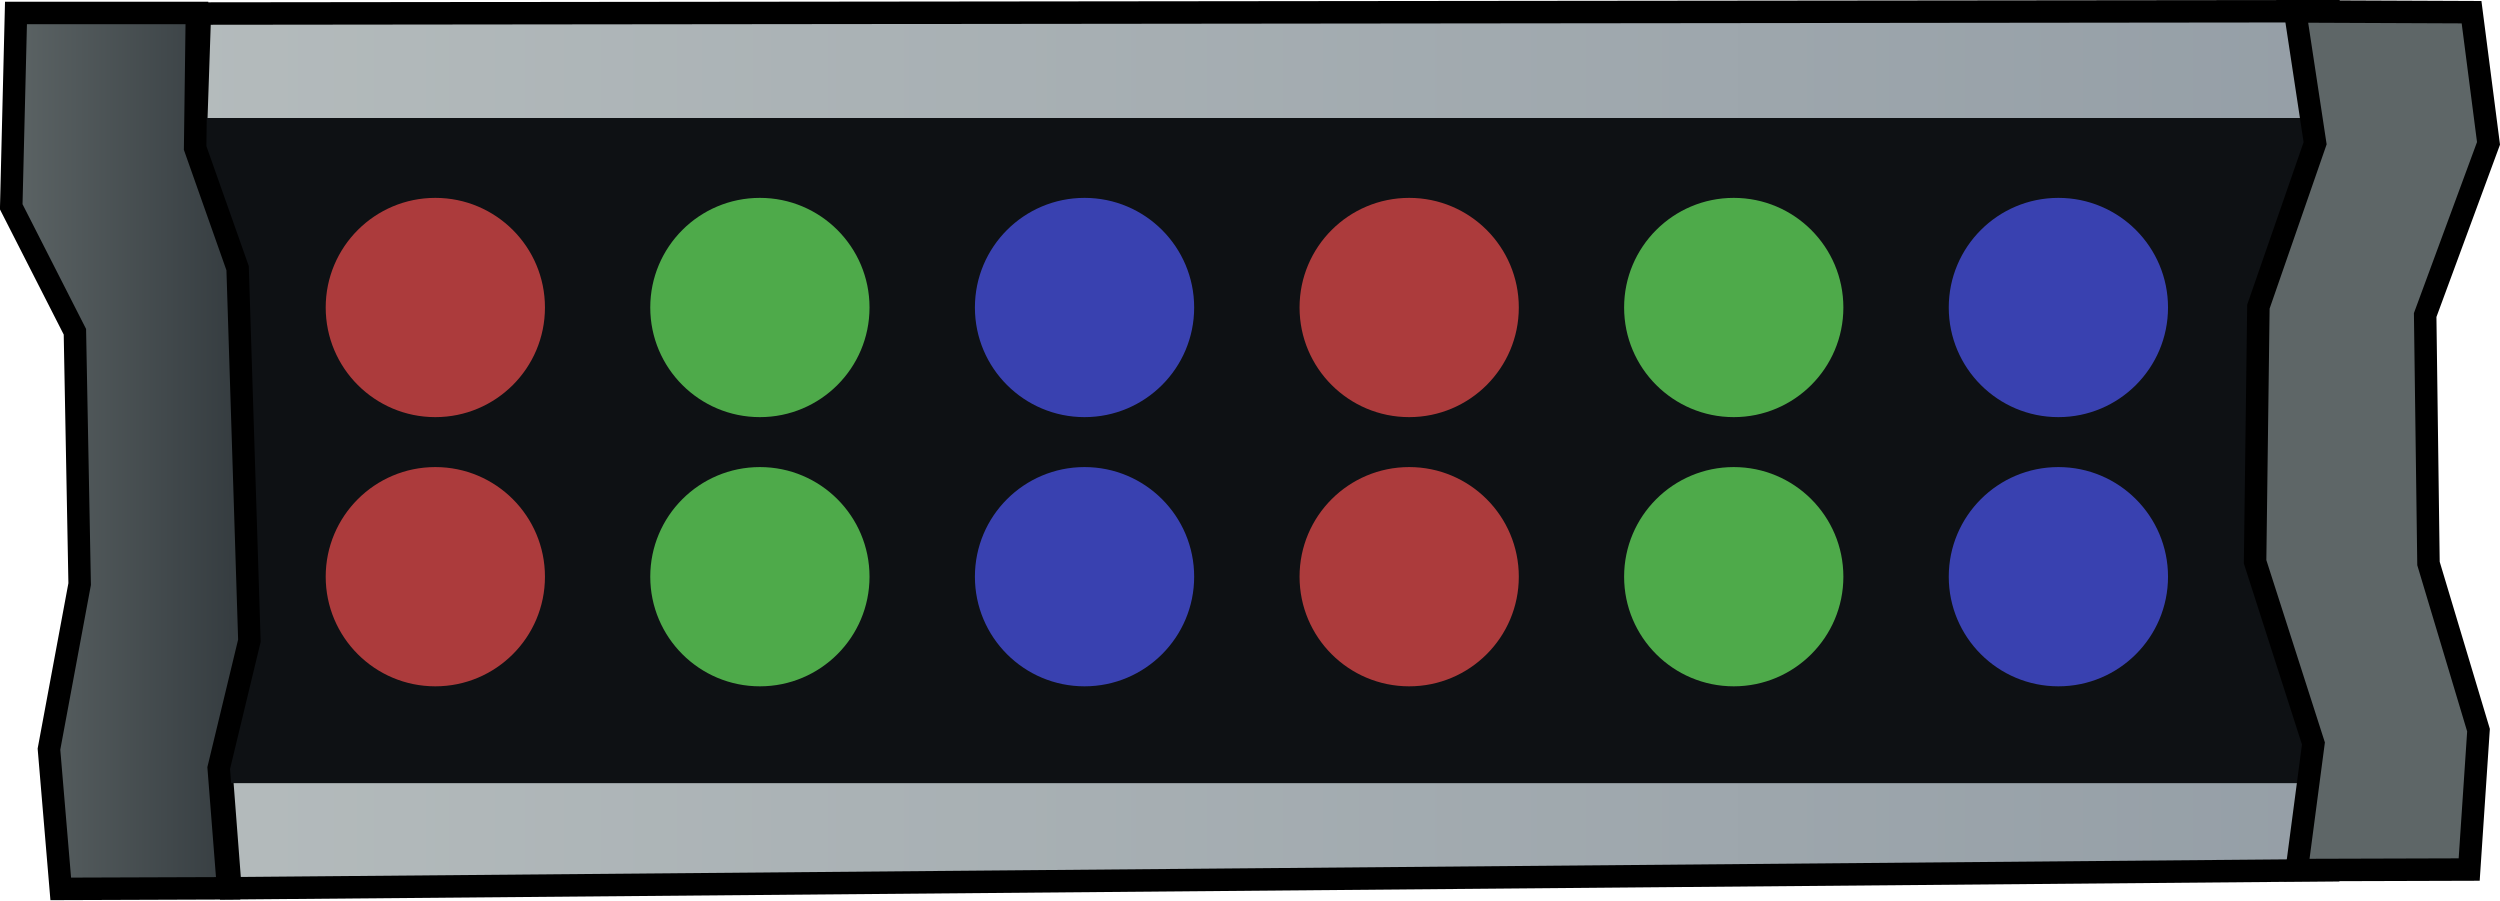
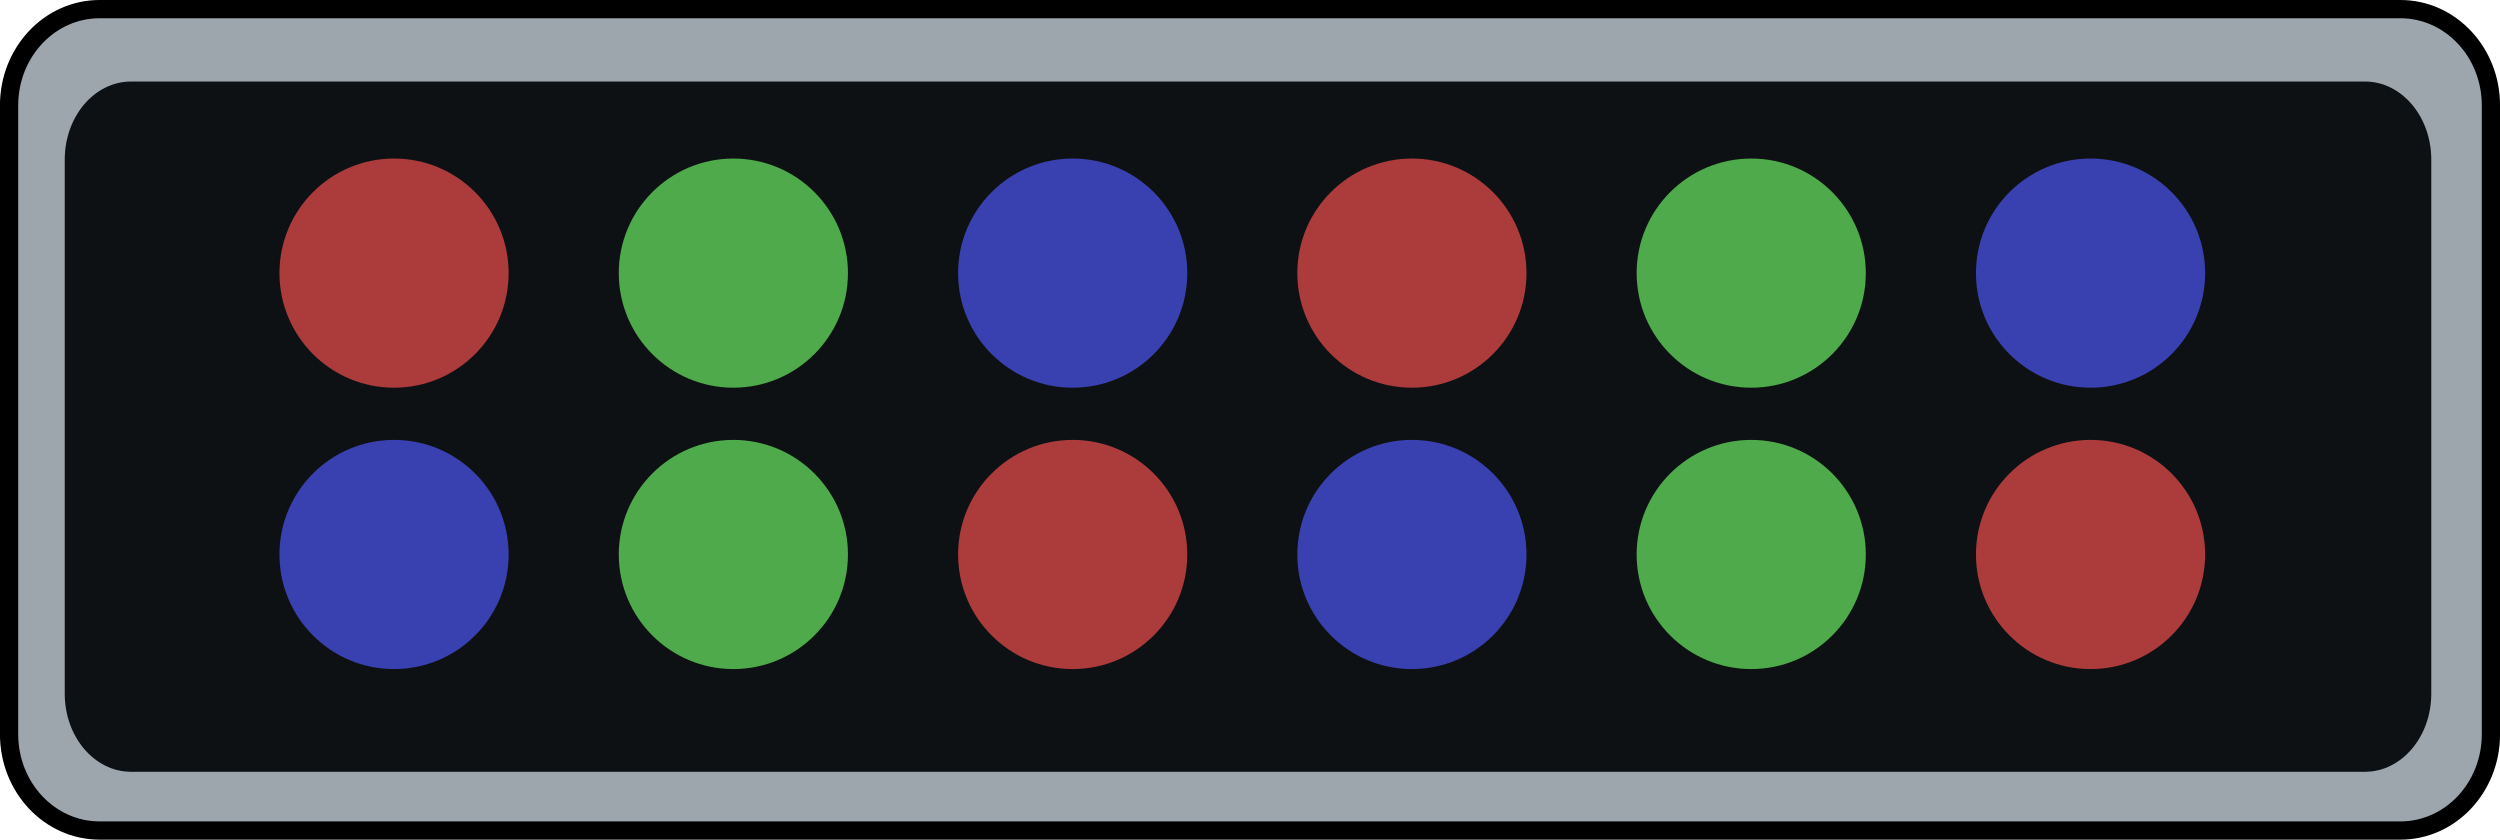
- <svg xmlns="http://www.w3.org/2000/svg" xmlns:xlink="http://www.w3.org/1999/xlink" width="29.486mm" height="10.617mm" viewBox="0 0 29.486 10.617" version="1.1" id="svg5" xml:space="preserve">
-   <defs id="defs2">
-     <linearGradient id="linearGradient129">
-       <stop style="stop-color:#b4bbbc;stop-opacity:1;" offset="0" id="stop128" />
-       <stop style="stop-color:#87929d;stop-opacity:1;" offset="1" id="stop129" />
-     </linearGradient>
-     <linearGradient id="linearGradient68">
-       <stop style="stop-color:#5e6667;stop-opacity:1;" offset="0" id="stop67" />
-       <stop style="stop-color:#31383c;stop-opacity:1;" offset="1" id="stop66" />
-     </linearGradient>
-     <linearGradient xlink:href="#linearGradient68" id="linearGradient52" x1="29.09" y1="124.854" x2="32.112" y2="124.854" gradientUnits="userSpaceOnUse" gradientTransform="translate(71.45802,13.21645)" />
-     <linearGradient xlink:href="#linearGradient68" id="linearGradient56" x1="-43.455" y1="125.054" x2="-40.38" y2="125.054" gradientUnits="userSpaceOnUse" gradientTransform="translate(106.149,13.21645)" />
-     <linearGradient xlink:href="#linearGradient129" id="linearGradient58" x1="-41.285" y1="124.887" x2="-4.632" y2="124.887" gradientUnits="userSpaceOnUse" gradientTransform="translate(106.149,13.21645)" />
-   </defs>
-   <g id="layer5" transform="translate(-62.69455,-132.7982)">
+ <svg xmlns="http://www.w3.org/2000/svg" width="28.211mm" height="9.475mm" viewBox="0 0 28.211 9.475" version="1.1" id="svg5" xml:space="preserve">
+   <defs id="defs2" />
+   <g id="layer5" transform="translate(-57.47846,-130.189)">
+     <rect style="fill:#9da6ac;fill-opacity:1;fill-rule:evenodd;stroke:#000000;stroke-width:0.206;stroke-linecap:round;stroke-linejoin:round;stroke-opacity:1" id="rect1" width="28.006" height="9.269" x="57.581" y="130.292" ry="1.086" rx="1.021" />
    <g id="g35" transform="translate(25.088,-22.5125)" />
    <g id="g36" transform="translate(21.25932,-22.5125)" />
    <g id="g38" transform="translate(17.43064,-22.5125)" />
-     <path style="fill:url(#linearGradient58);fill-rule:evenodd;stroke:#000000;stroke-width:0.265px;stroke-linecap:butt;stroke-linejoin:miter;stroke-opacity:1" d="m 65.052,132.958 25.122,-0.028 0.222,1.557 -0.623,1.903 -0.074,3.037 0.721,2.139 -0.247,1.496 -24.761,0.213 -0.111,-1.446 0.334,-1.502 -0.111,-4.283 -0.528,-1.446 z" id="path9" />
-     <rect style="fill:#0e1114;fill-opacity:1;fill-rule:evenodd;stroke-width:0.36;stroke-linecap:round;stroke-linejoin:round" id="rect9" width="25.878" height="7.845" x="64.824" y="134.19" />
-     <path style="fill:url(#linearGradient56);fill-rule:evenodd;stroke:#000000;stroke-width:0.265px;stroke-linecap:butt;stroke-linejoin:miter;stroke-opacity:1" d="m 62.883,132.951 h 2.134 l -0.021,1.592 0.501,1.418 0.139,4.394 -0.362,1.502 0.111,1.418 -1.974,0.007 -0.139,-1.648 0.362,-1.947 -0.056,-2.976 -0.751,-1.474 z" id="path10" />
-     <path style="fill:url(#linearGradient52);fill-rule:evenodd;stroke:#000000;stroke-width:0.265px;stroke-linecap:butt;stroke-linejoin:miter;stroke-opacity:1" d="m 89.764,132.933 2.081,0.009 0.2,1.547 -0.747,2.025 0.039,2.93 0.59,1.966 -0.11,1.644 -2.034,0.006 0.197,-1.493 -0.688,-2.143 0.039,-3.009 0.669,-1.927 z" id="path11" />
-     <g id="g35-68" transform="translate(42.10254,-41.95586)" />
-     <g id="g36-7" transform="translate(38.27387,-41.95586)" />
-     <g id="g38-4" transform="translate(34.44519,-41.95586)" />
-     <circle style="opacity:1;fill:#3941b0;fill-opacity:1;fill-rule:evenodd;stroke-width:0.357;stroke-linecap:round;stroke-linejoin:round" id="circle39" cx="86.972" cy="136.425" r="1.293" />
-     <circle style="opacity:1;fill:#4eaa4a;fill-opacity:1;fill-rule:evenodd;stroke-width:0.357;stroke-linecap:round;stroke-linejoin:round" id="circle41" cx="83.143" cy="136.425" r="1.293" />
-     <circle style="opacity:1;fill:#ac3b3c;fill-opacity:1;fill-rule:evenodd;stroke-width:0.357;stroke-linecap:round;stroke-linejoin:round" id="circle43" cx="79.315" cy="136.425" r="1.293" />
-     <circle style="opacity:1;fill:#3941b0;fill-opacity:1;fill-rule:evenodd;stroke-width:0.357;stroke-linecap:round;stroke-linejoin:round" id="circle46" cx="75.486" cy="136.425" r="1.293" />
-     <circle style="opacity:1;fill:#4eaa4a;fill-opacity:1;fill-rule:evenodd;stroke-width:0.357;stroke-linecap:round;stroke-linejoin:round" id="circle48" cx="71.657" cy="136.425" r="1.293" />
-     <circle style="opacity:1;fill:#ac3b3c;fill-opacity:1;fill-rule:evenodd;stroke-width:0.357;stroke-linecap:round;stroke-linejoin:round" id="circle50" cx="67.829" cy="136.425" r="1.293" />
-     <circle style="opacity:1;fill:#3941b0;fill-opacity:1;fill-rule:evenodd;stroke-width:0.357;stroke-linecap:round;stroke-linejoin:round" id="circle15" cx="86.972" cy="139.6" r="1.293" />
-     <circle style="opacity:1;fill:#4eaa4a;fill-opacity:1;fill-rule:evenodd;stroke-width:0.357;stroke-linecap:round;stroke-linejoin:round" id="circle16" cx="83.143" cy="139.6" r="1.293" />
-     <circle style="opacity:1;fill:#ac3b3c;fill-opacity:1;fill-rule:evenodd;stroke-width:0.357;stroke-linecap:round;stroke-linejoin:round" id="circle17" cx="79.315" cy="139.6" r="1.293" />
-     <circle style="opacity:1;fill:#3941b0;fill-opacity:1;fill-rule:evenodd;stroke-width:0.357;stroke-linecap:round;stroke-linejoin:round" id="circle18" cx="75.486" cy="139.6" r="1.293" />
-     <circle style="fill:#4eaa4a;fill-opacity:1;fill-rule:evenodd;stroke-width:0.357;stroke-linecap:round;stroke-linejoin:round;opacity:1" id="circle19" cx="71.657" cy="139.6" r="1.293" />
-     <circle style="opacity:1;fill:#ac3b3c;fill-opacity:1;fill-rule:evenodd;stroke-width:0.357;stroke-linecap:round;stroke-linejoin:round" id="circle20" cx="67.829" cy="139.6" r="1.293" />
+     <rect style="fill:#0e1114;fill-opacity:1;fill-rule:evenodd;stroke-width:0.303;stroke-linecap:round;stroke-linejoin:round" id="rect9-1" width="26.705" height="7.789" x="58.209" y="131.109" ry="0.881" rx="0.748" />
+     <circle style="fill:#3941b0;fill-opacity:1;fill-rule:evenodd;stroke-width:0.357;stroke-linecap:round;stroke-linejoin:round" id="circle39" cx="81.069" cy="133.271" r="1.293" />
+     <circle style="fill:#4eaa4a;fill-opacity:1;fill-rule:evenodd;stroke-width:0.357;stroke-linecap:round;stroke-linejoin:round" id="circle41" cx="77.24" cy="133.271" r="1.293" />
+     <circle style="fill:#ac3b3c;fill-opacity:1;fill-rule:evenodd;stroke-width:0.357;stroke-linecap:round;stroke-linejoin:round" id="circle43" cx="73.411" cy="133.271" r="1.293" />
+     <circle style="fill:#3941b0;fill-opacity:1;fill-rule:evenodd;stroke-width:0.357;stroke-linecap:round;stroke-linejoin:round" id="circle46-9" cx="69.583" cy="133.271" r="1.293" />
+     <circle style="fill:#4eaa4a;fill-opacity:1;fill-rule:evenodd;stroke-width:0.357;stroke-linecap:round;stroke-linejoin:round" id="circle48-8" cx="65.754" cy="133.271" r="1.293" />
+     <circle style="fill:#ac3b3c;fill-opacity:1;fill-rule:evenodd;stroke-width:0.357;stroke-linecap:round;stroke-linejoin:round" id="circle50-8" cx="61.925" cy="133.271" r="1.293" />
+     <circle style="fill:#ac3b3c;fill-opacity:1;fill-rule:evenodd;stroke-width:0.357;stroke-linecap:round;stroke-linejoin:round" id="circle13" cx="81.069" cy="136.446" r="1.293" />
+     <circle style="fill:#4eaa4a;fill-opacity:1;fill-rule:evenodd;stroke-width:0.357;stroke-linecap:round;stroke-linejoin:round" id="circle15" cx="77.24" cy="136.446" r="1.293" />
+     <circle style="fill:#3941b0;fill-opacity:1;fill-rule:evenodd;stroke-width:0.357;stroke-linecap:round;stroke-linejoin:round" id="circle17" cx="73.411" cy="136.446" r="1.293" />
+     <circle style="fill:#ac3b3c;fill-opacity:1;fill-rule:evenodd;stroke-width:0.357;stroke-linecap:round;stroke-linejoin:round" id="circle19" cx="69.583" cy="136.446" r="1.293" />
+     <circle style="fill:#4eaa4a;fill-opacity:1;fill-rule:evenodd;stroke-width:0.357;stroke-linecap:round;stroke-linejoin:round" id="circle21" cx="65.754" cy="136.446" r="1.293" />
+     <circle style="fill:#3941b0;fill-opacity:1;fill-rule:evenodd;stroke-width:0.357;stroke-linecap:round;stroke-linejoin:round" id="circle23" cx="61.925" cy="136.446" r="1.293" />
  </g>
</svg>
